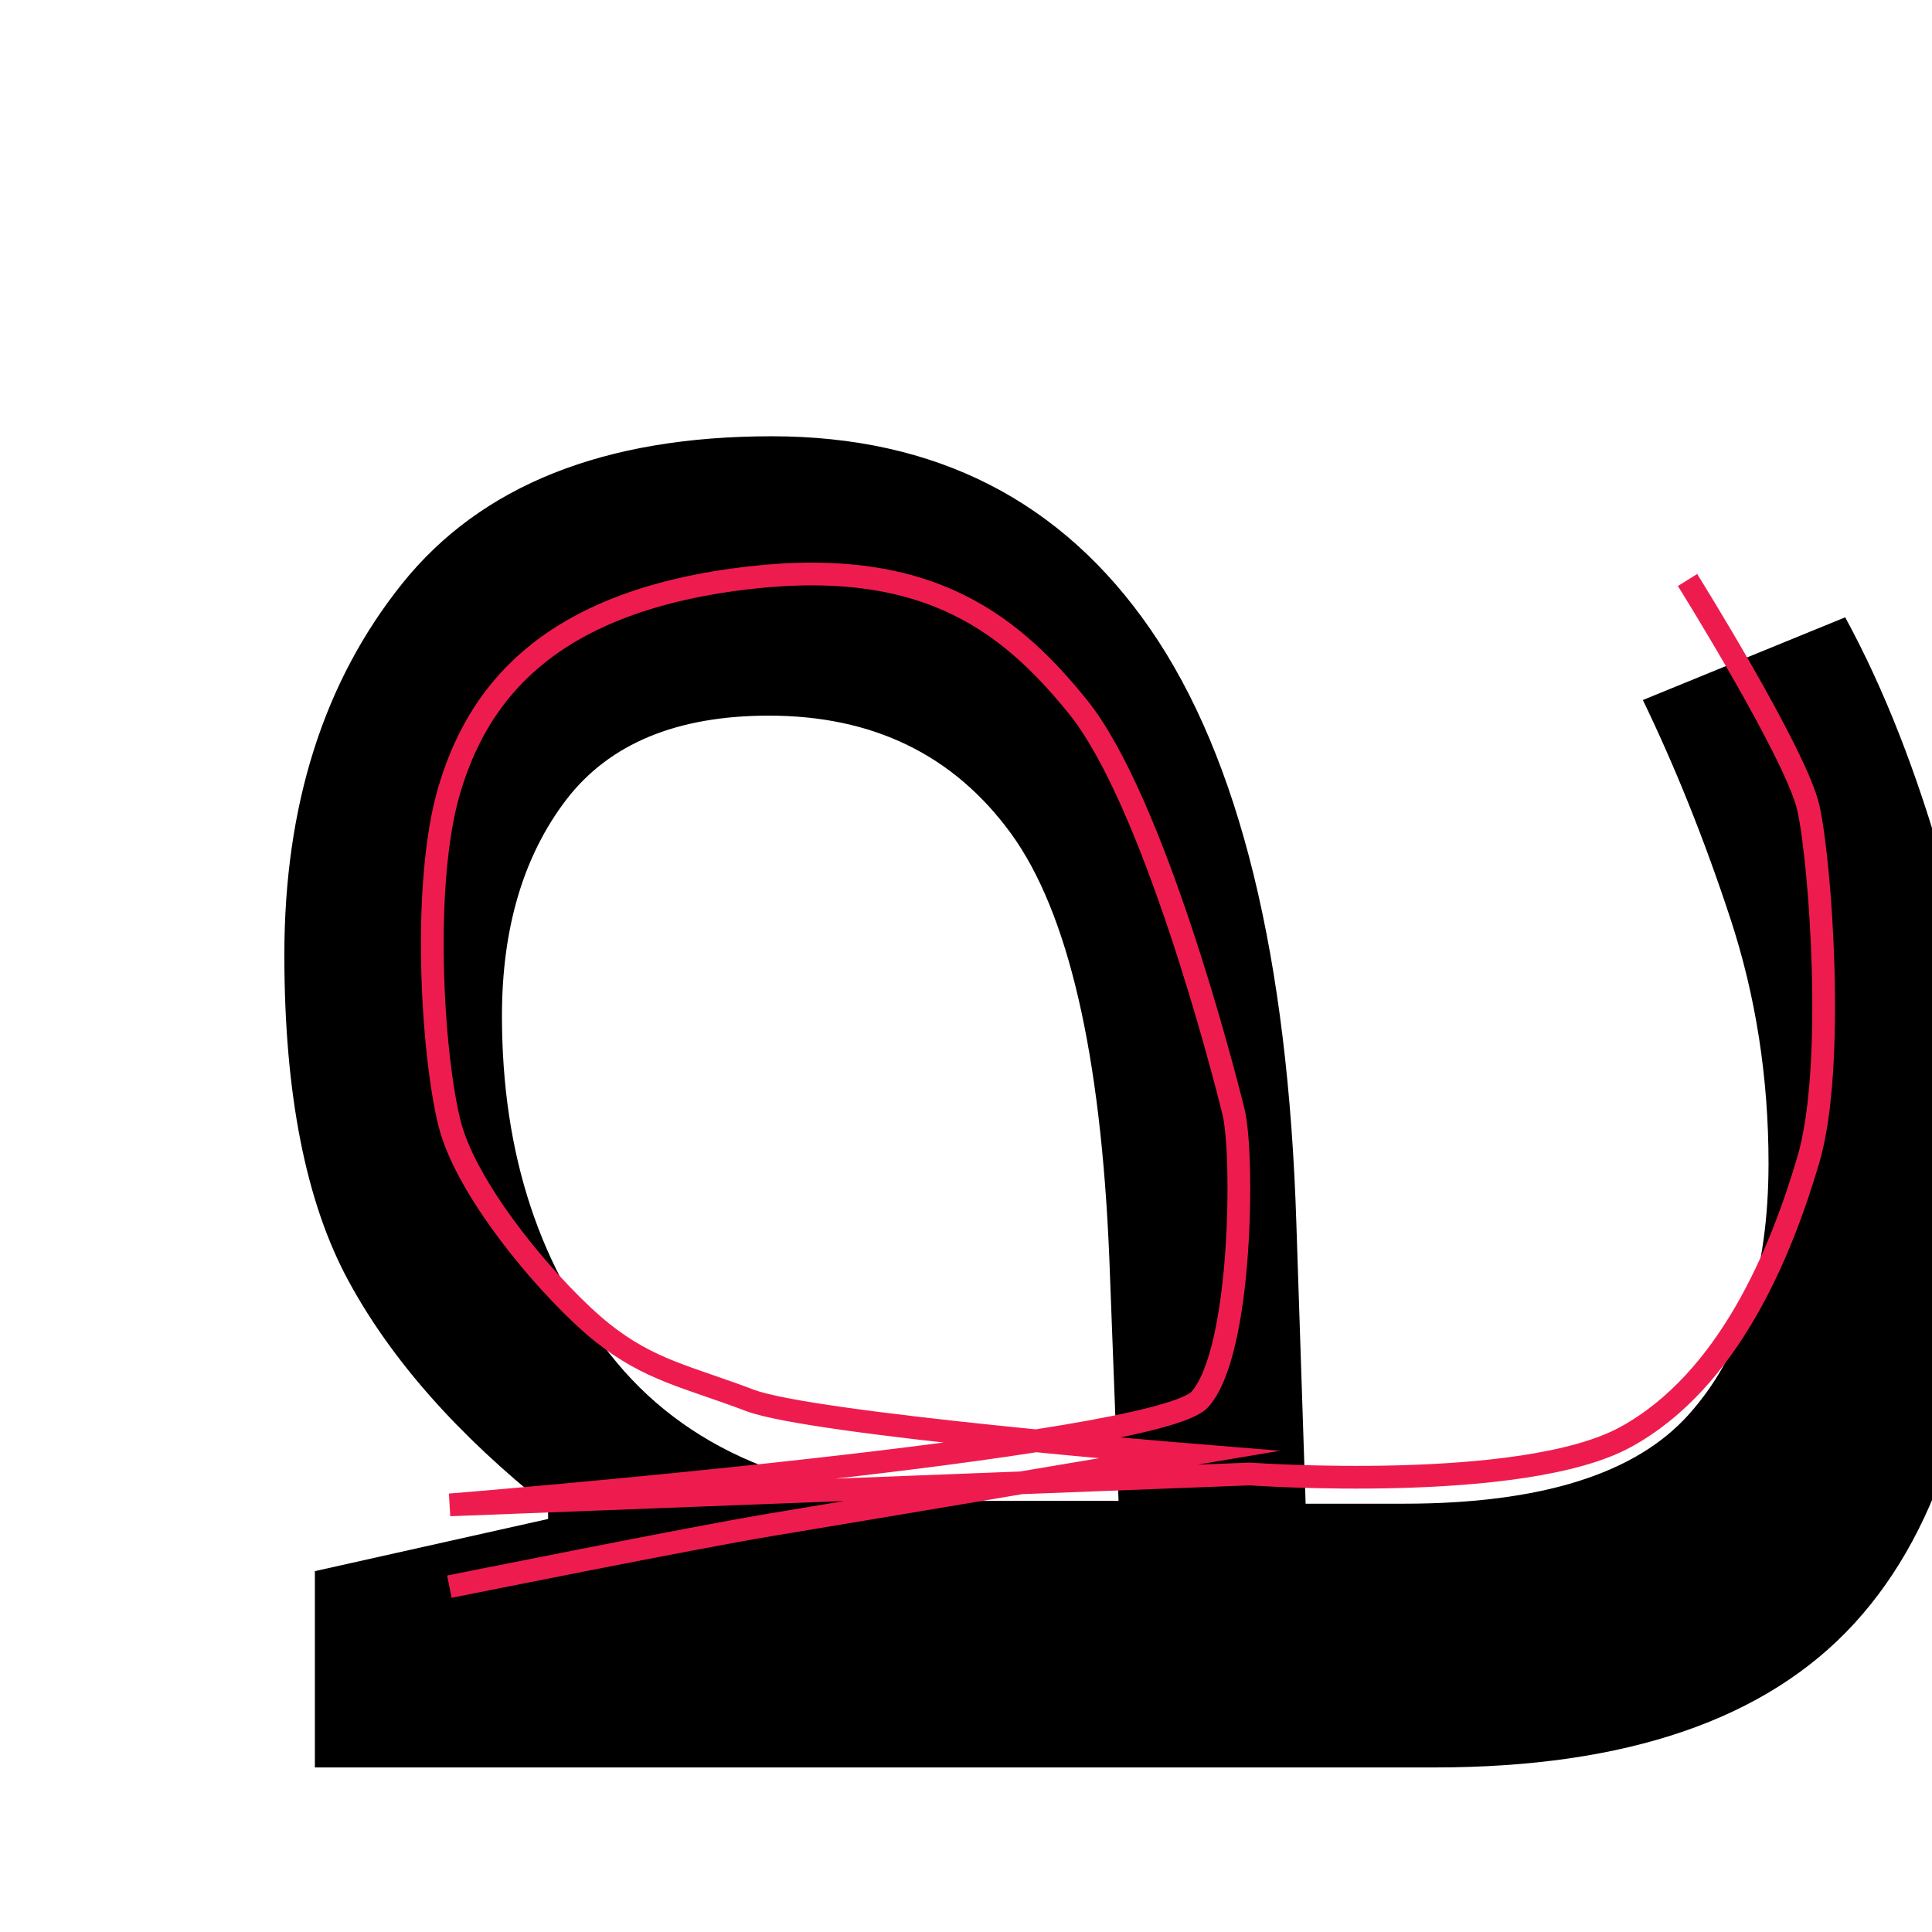
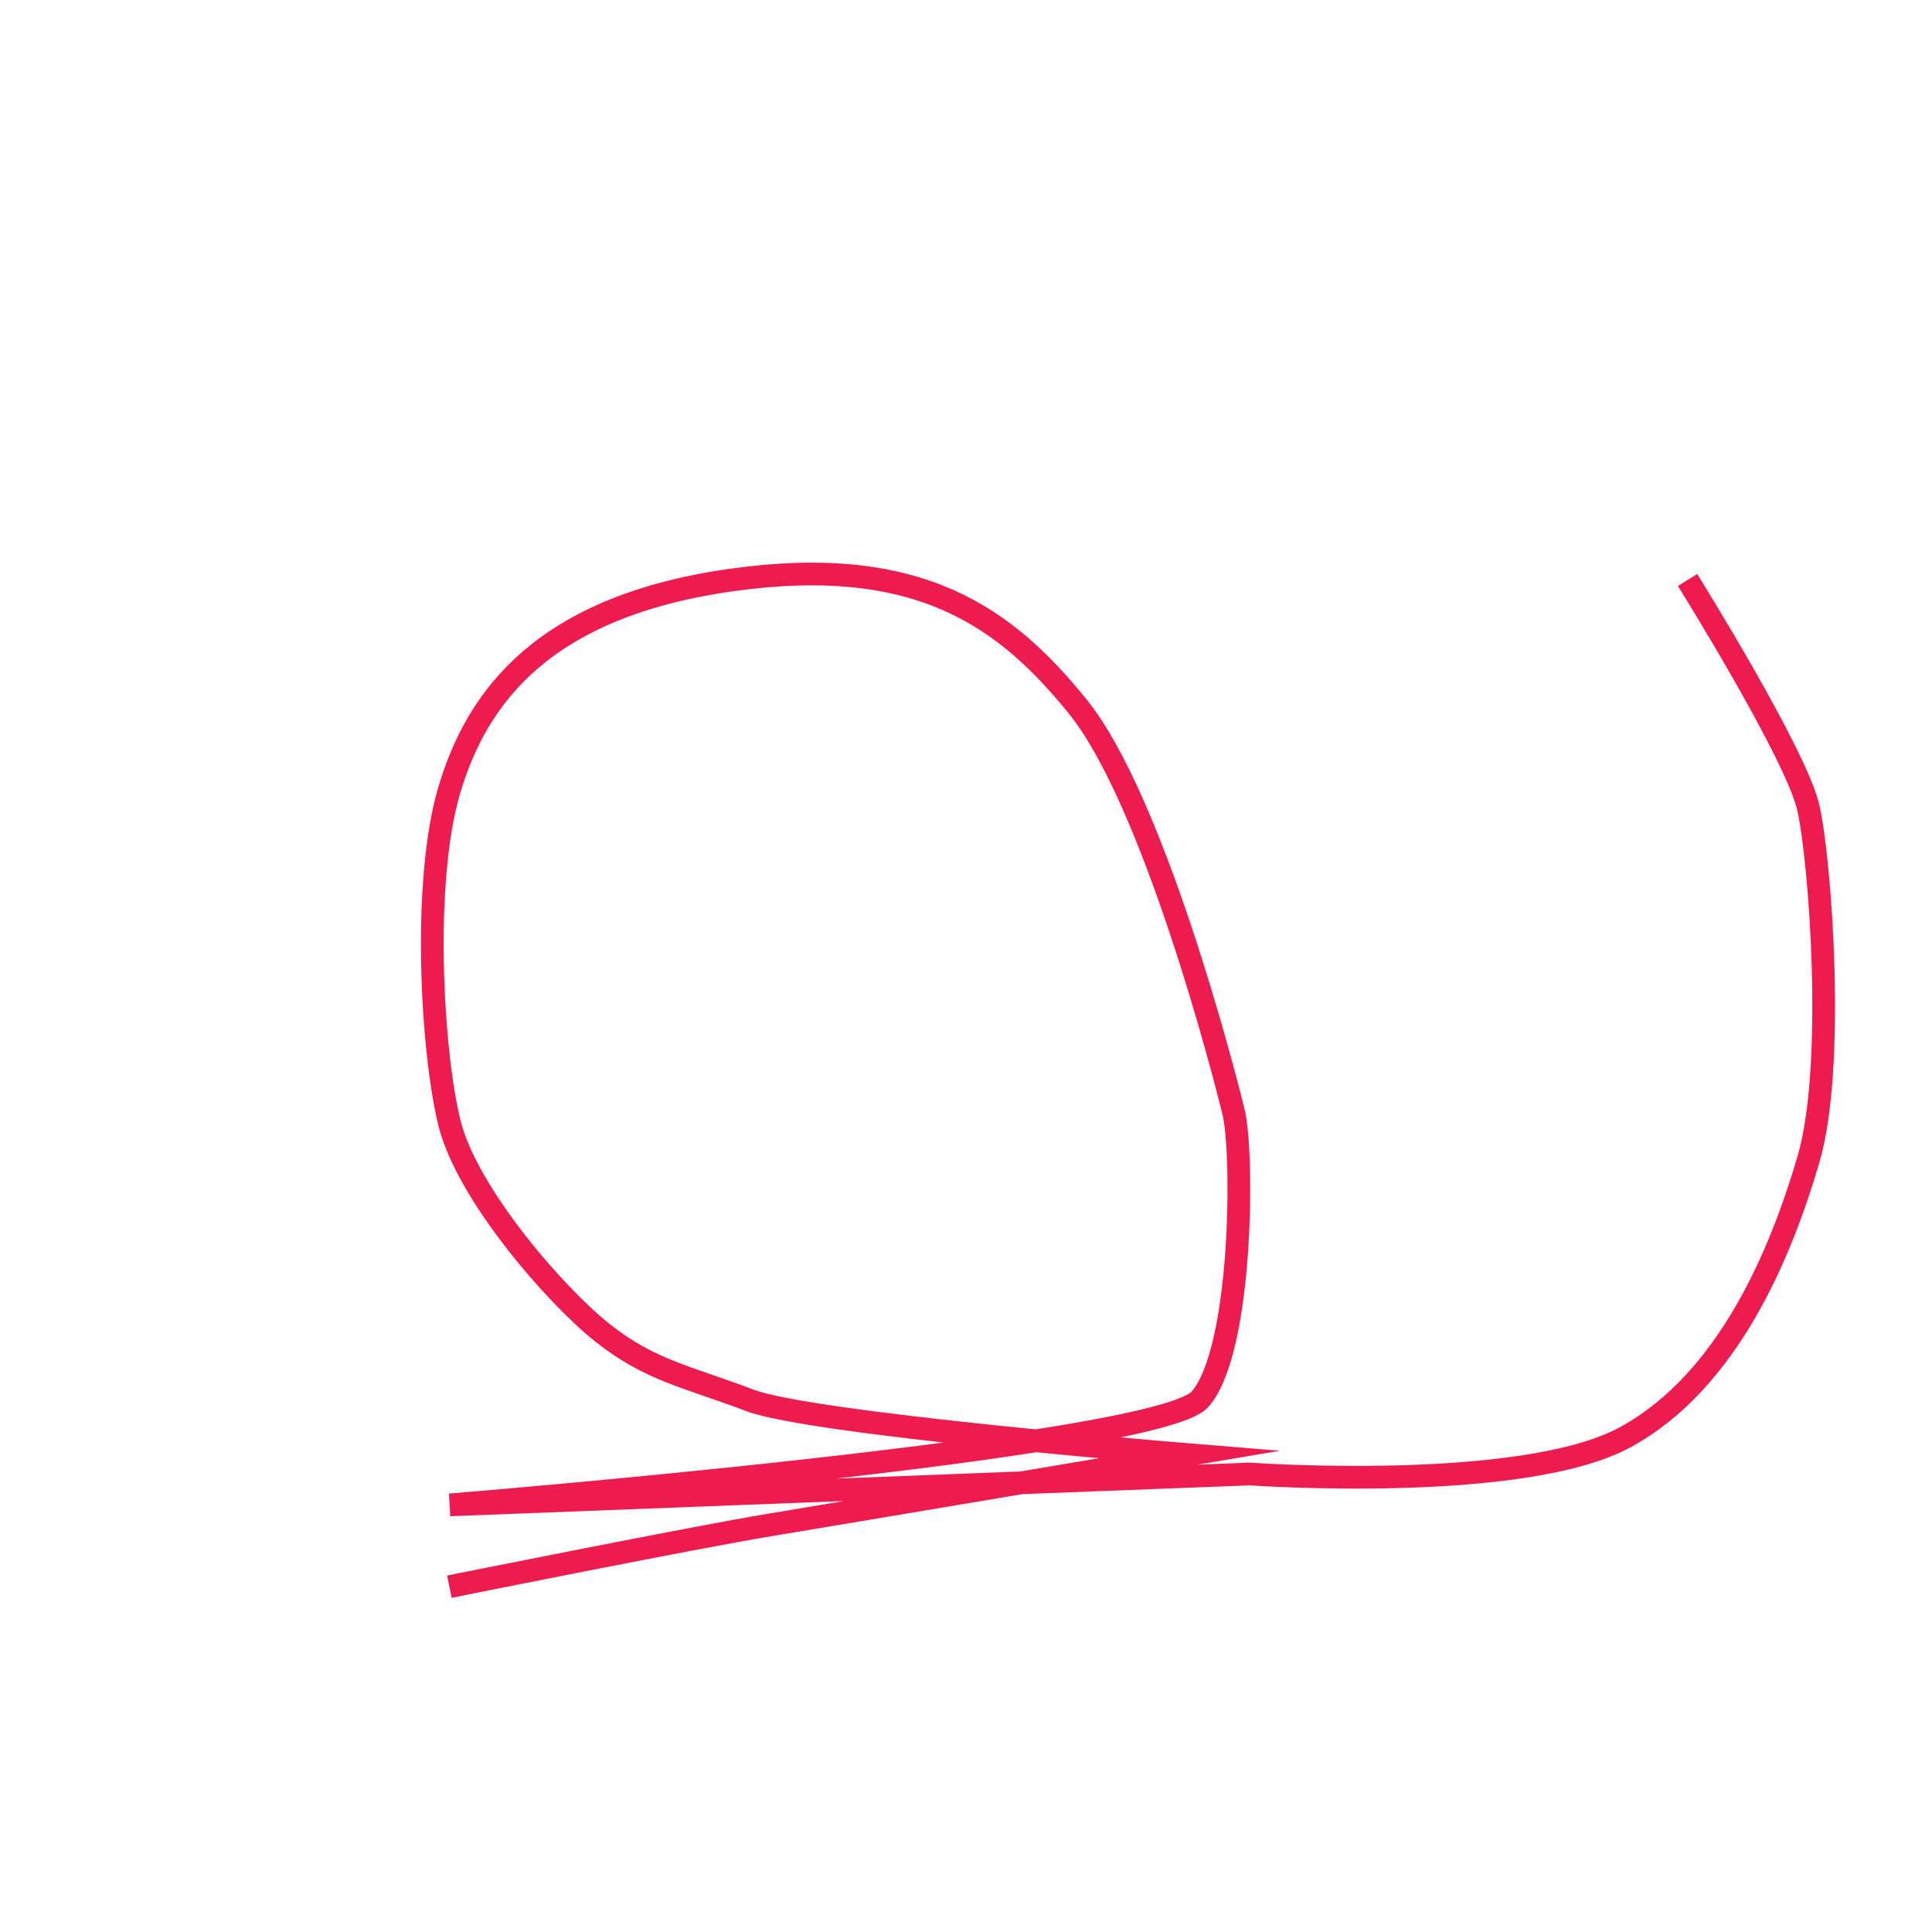
- <svg xmlns="http://www.w3.org/2000/svg" version="1.1" viewBox="0 0 85.04 85.04">
+ <svg xmlns="http://www.w3.org/2000/svg" id="Layer_2" version="1.1" viewBox="0 0 85.04 85.04">
  <defs>
    <style>
      .st0 {
        fill: none;
        stroke: #ee1c4e;
        stroke-miterlimit: 10;
      }
- 
-       .st1 {
-         font-family: MyriadPro-Regular, 'Myriad Pro';
-         font-size: 135px;
-       }
    </style>
  </defs>
-   <g id="Layer_1">
-     <text class="st1" transform="translate(-93.87 13) rotate(90)">
-       <tspan x="0" y="0">a</tspan>
-     </text>
-     <text class="st1" transform="translate(13.86 13) rotate(90)">
-       <tspan x="0" y="0">a</tspan>
-     </text>
-     <text class="st1" transform="translate(116.71 13) rotate(90)">
-       <tspan x="0" y="0">a</tspan>
-     </text>
-   </g>
-   <g id="Layer_2">
-     <path class="st0" d="M74.28,25.53s4.79,7.67,5.32,10.04,1.2,11.39,0,15.47-3.5,9.72-8.04,12.21-16.55,1.63-16.55,1.63l-35.21,1.36s31.14-2.52,33.02-4.65,1.92-10.82,1.48-12.63-3.53-13.75-6.87-17.87c-3.13-3.86-6.92-6.73-15.23-5.56-8.31,1.17-11.21,5.17-12.42,9.23s-.77,11.54,0,14.66,4.63,7.56,6.72,9.23,3.77,1.95,6.51,2.99,19.3,2.39,19.3,2.39c0,0-15.08,2.54-18.41,3.09s-14.12,2.72-14.12,2.72" />
-   </g>
+   <path class="st0" d="M74.28,25.53s4.79,7.67,5.32,10.04,1.2,11.39,0,15.47-3.5,9.72-8.04,12.21-16.55,1.63-16.55,1.63l-35.21,1.36s31.14-2.52,33.02-4.65,1.92-10.82,1.48-12.63-3.53-13.75-6.87-17.87c-3.13-3.86-6.92-6.73-15.23-5.56-8.31,1.17-11.21,5.17-12.42,9.23s-.77,11.54,0,14.66,4.63,7.56,6.72,9.23,3.77,1.95,6.51,2.99,19.3,2.39,19.3,2.39c0,0-15.08,2.54-18.41,3.09s-14.12,2.72-14.12,2.72" />
</svg>
